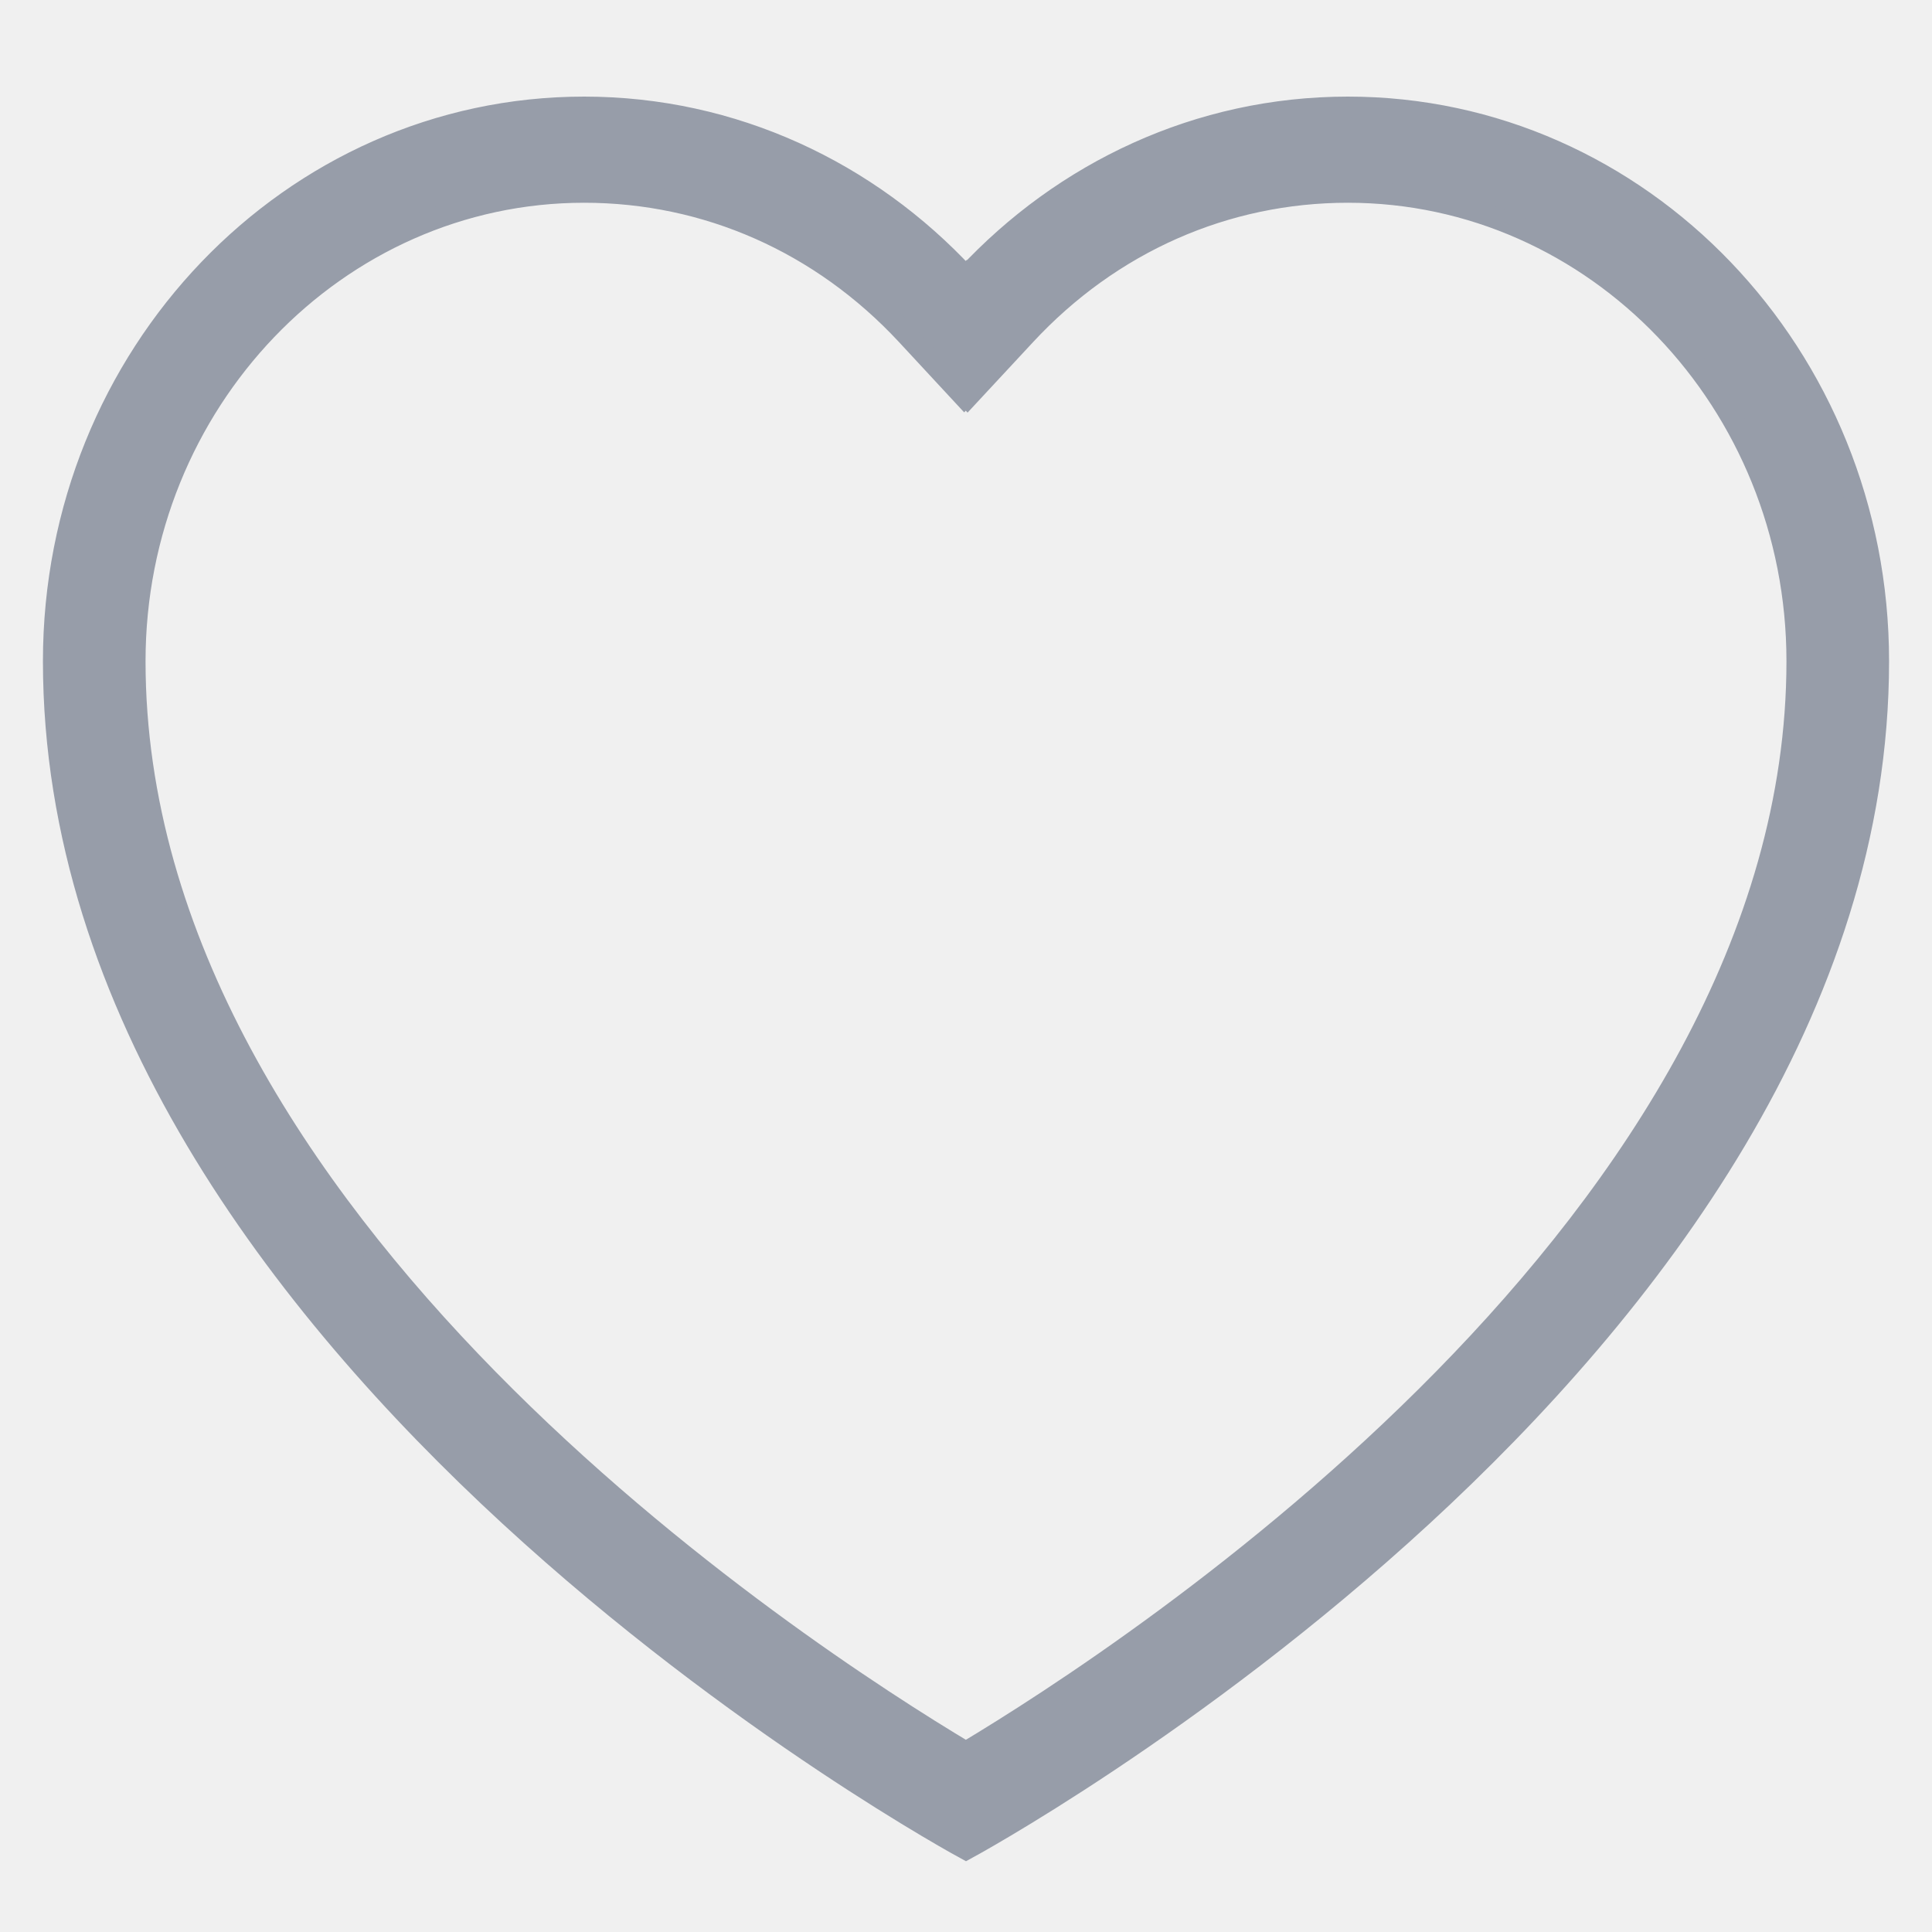
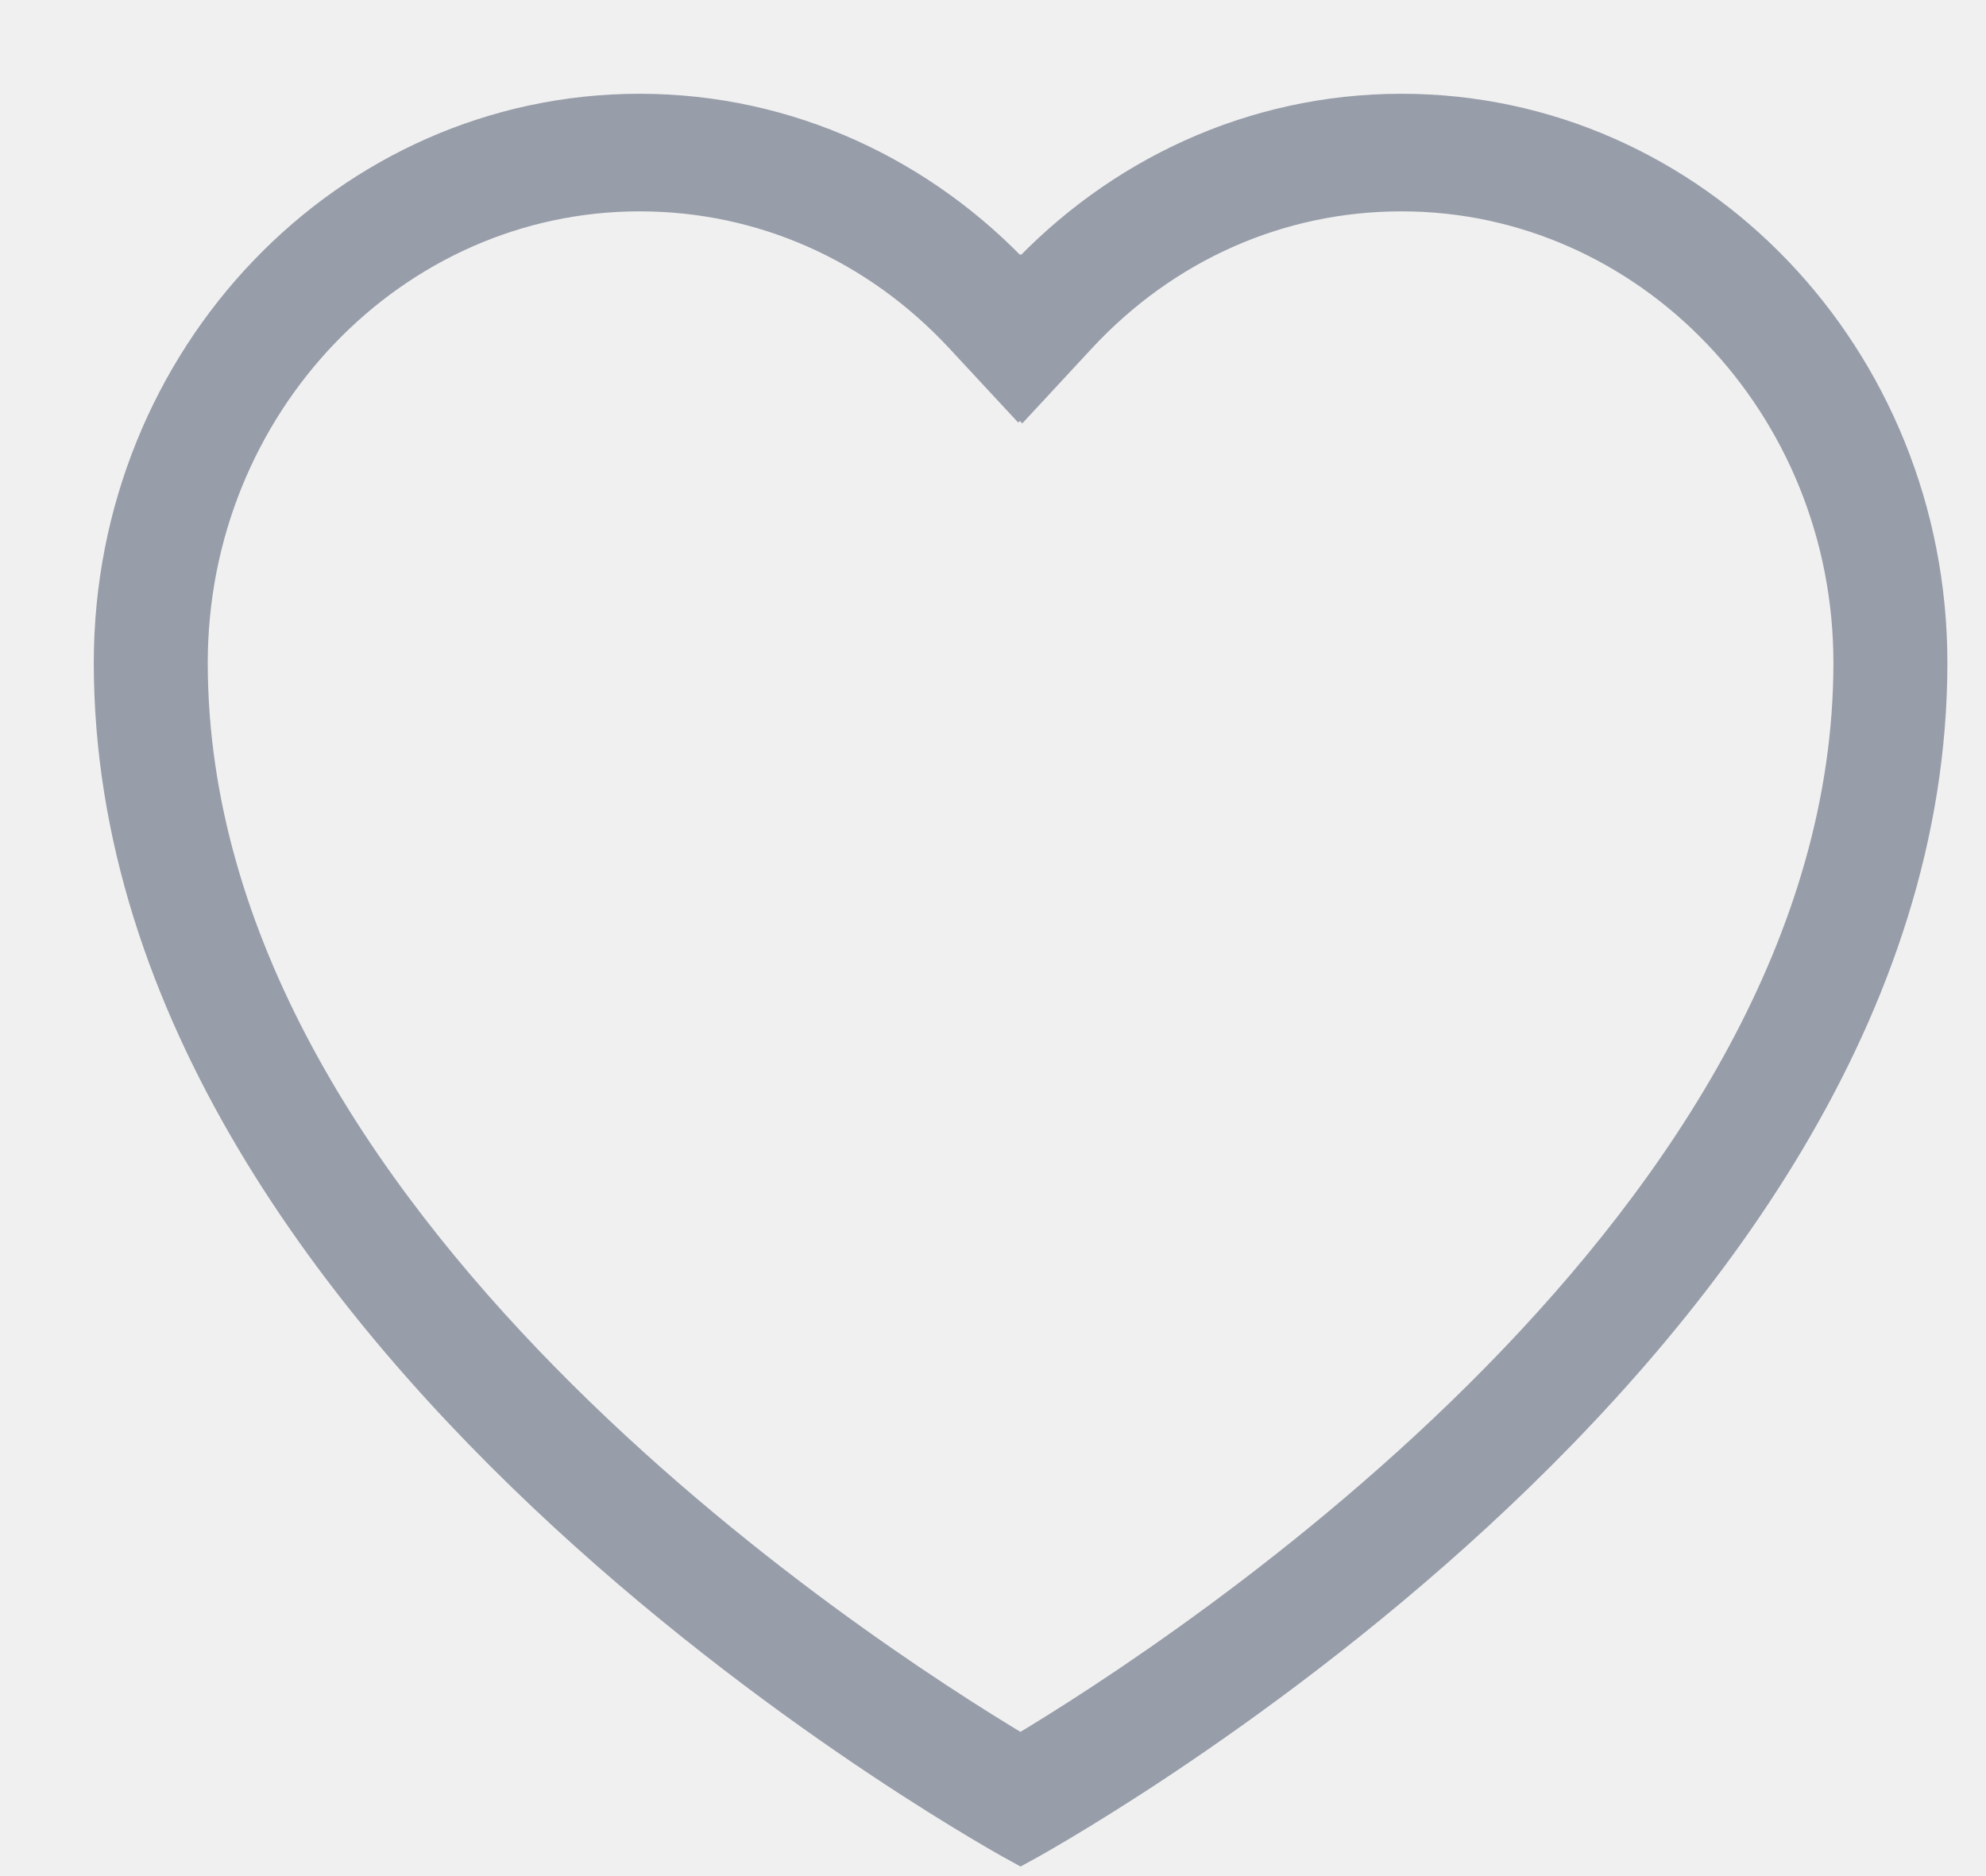
- <svg xmlns="http://www.w3.org/2000/svg" width="18px" height="18px" viewBox="0 0 18 18" version="1.1">
+ <svg xmlns="http://www.w3.org/2000/svg" width="18px" height="17px" viewBox="0 0 18 17" version="1.1">
  <defs />
-   <g id="海淘发现视觉" stroke="none" stroke-width="1" fill="none" fill-rule="evenodd">
-     <g id="Artboard-25" transform="translate(-113, -33)">
-       <g id="love-grey" transform="translate(110, 30)">
-         <rect id="Rectangle-551" fill-opacity="0" fill="#FFFFFF" x="0" y="0" width="24" height="24" />
-         <path d="M15.558,4.789 C17.866,4.789 19.744,6.749 19.744,9.16 C19.744,14.364 13.547,18.4 11.999,19.326 C10.45,18.4 4.256,14.374 4.256,9.16 C4.256,6.75 6.134,4.789 8.442,4.789 C9.585,4.789 10.652,5.261 11.449,6.119 L11.983,6.695 L11.997,6.68 L12.014,6.698 L12.551,6.12 C13.348,5.261 14.415,4.789 15.558,4.789 L15.558,4.789 Z M15.558,4 C14.165,4 12.907,4.603 12.008,5.571 L12,5.562 L11.991,5.57 C11.093,4.603 9.835,4 8.442,4 C5.713,4 3.5,6.31 3.5,9.16 C3.5,15.638 12,20.227 12,20.227 C12,20.227 20.5,15.638 20.5,9.16 C20.5,6.31 18.287,4 15.558,4 L15.558,4 L15.558,4 Z" id="Shape" stroke="#979DA9" stroke-width="0.2" fill="#979DA9" />
+   <g id="Page-1" stroke="none" stroke-width="1" fill="none" fill-rule="evenodd">
+     <g id="首页-0105" transform="translate(-286, -1734)" stroke="#979DA9" stroke-width="0.3" fill="#979DA9">
+       <g id="Rectangle-743-+-Shape-Copy-2" transform="translate(283, 1730.5)">
+         <path d="M15.703,5.266 C17.944,5.266 19.767,7.169 19.767,9.508 C19.767,14.56 13.752,18.476 12.249,19.375 C10.745,18.477 4.733,14.568 4.733,9.508 C4.733,7.169 6.556,5.266 8.797,5.266 C9.906,5.266 10.942,5.724 11.715,6.557 L12.233,7.115 L12.247,7.101 L12.264,7.119 L12.785,6.557 C13.558,5.724 14.594,5.266 15.703,5.266 L15.703,5.266 Z M15.703,4.5 C14.351,4.5 13.13,5.085 12.258,6.024 L12.25,6.016 L12.242,6.024 C11.369,5.085 10.149,4.5 8.797,4.5 C6.148,4.5 4,6.742 4,9.508 C4,15.795 12.25,20.25 12.25,20.25 C12.25,20.25 20.5,15.795 20.5,9.508 C20.5,6.742 18.352,4.5 15.703,4.5 L15.703,4.5 L15.703,4.5 Z" id="Shape" />
      </g>
    </g>
  </g>
</svg>
